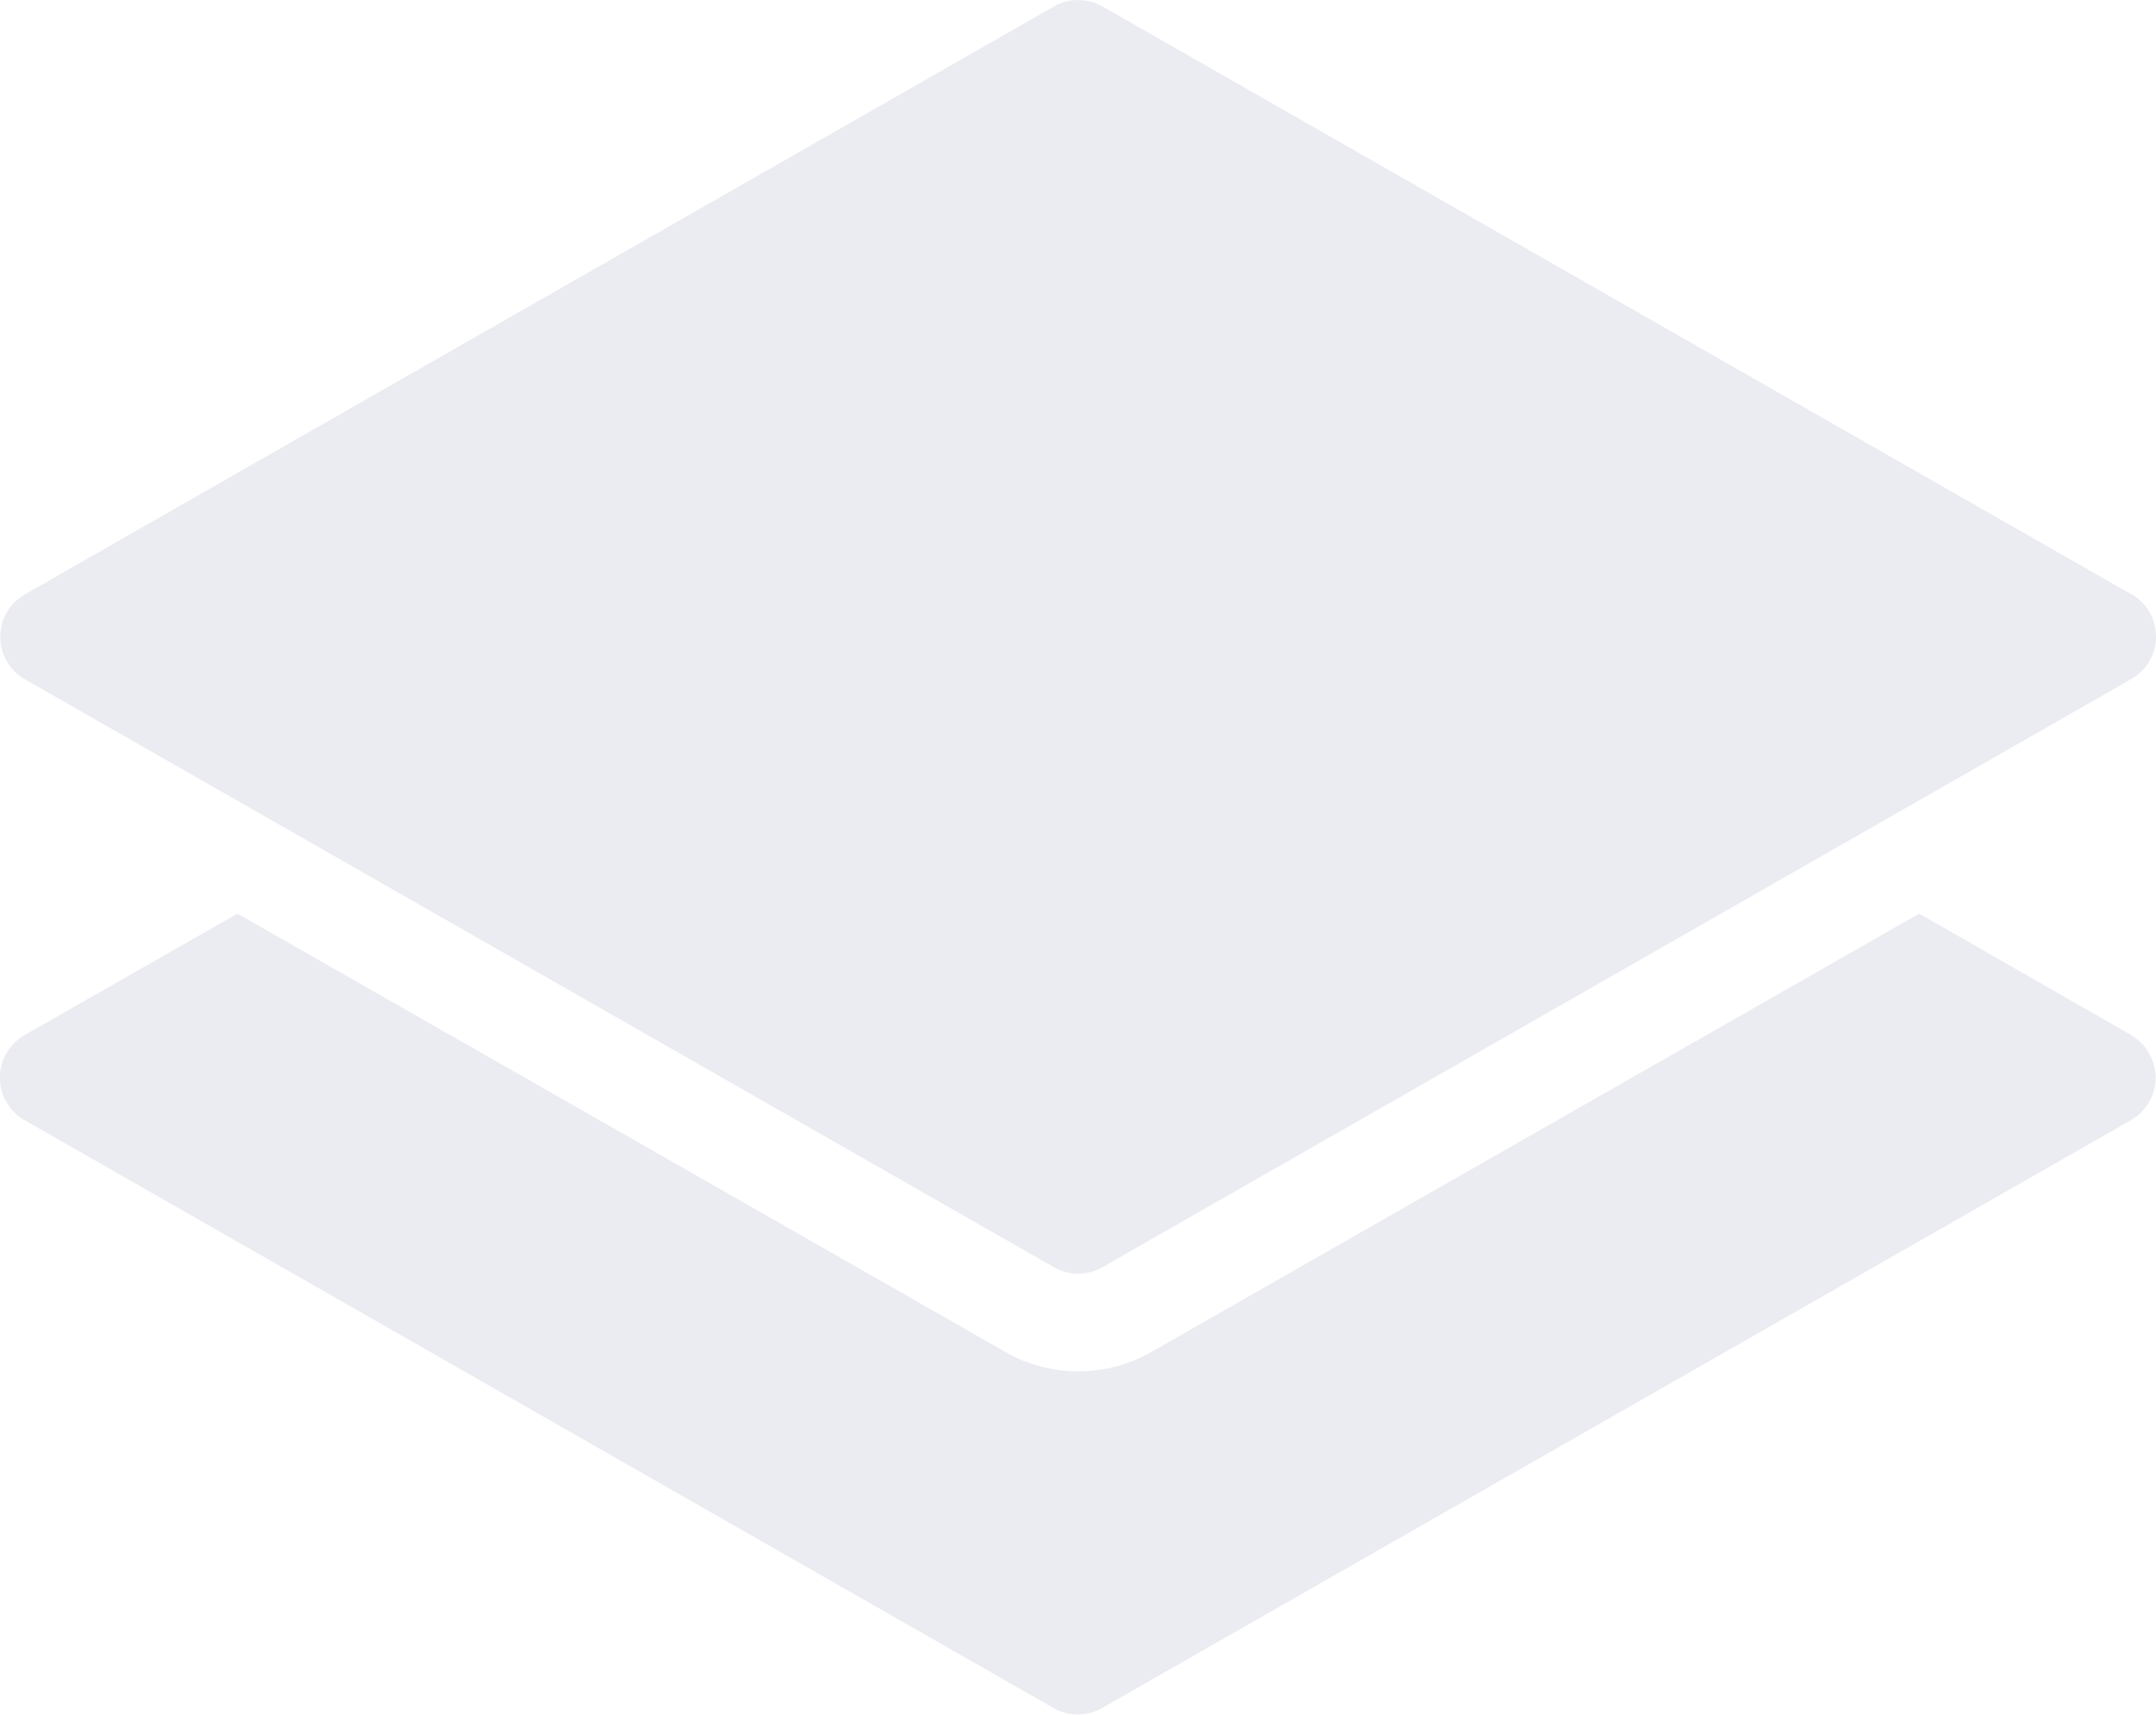
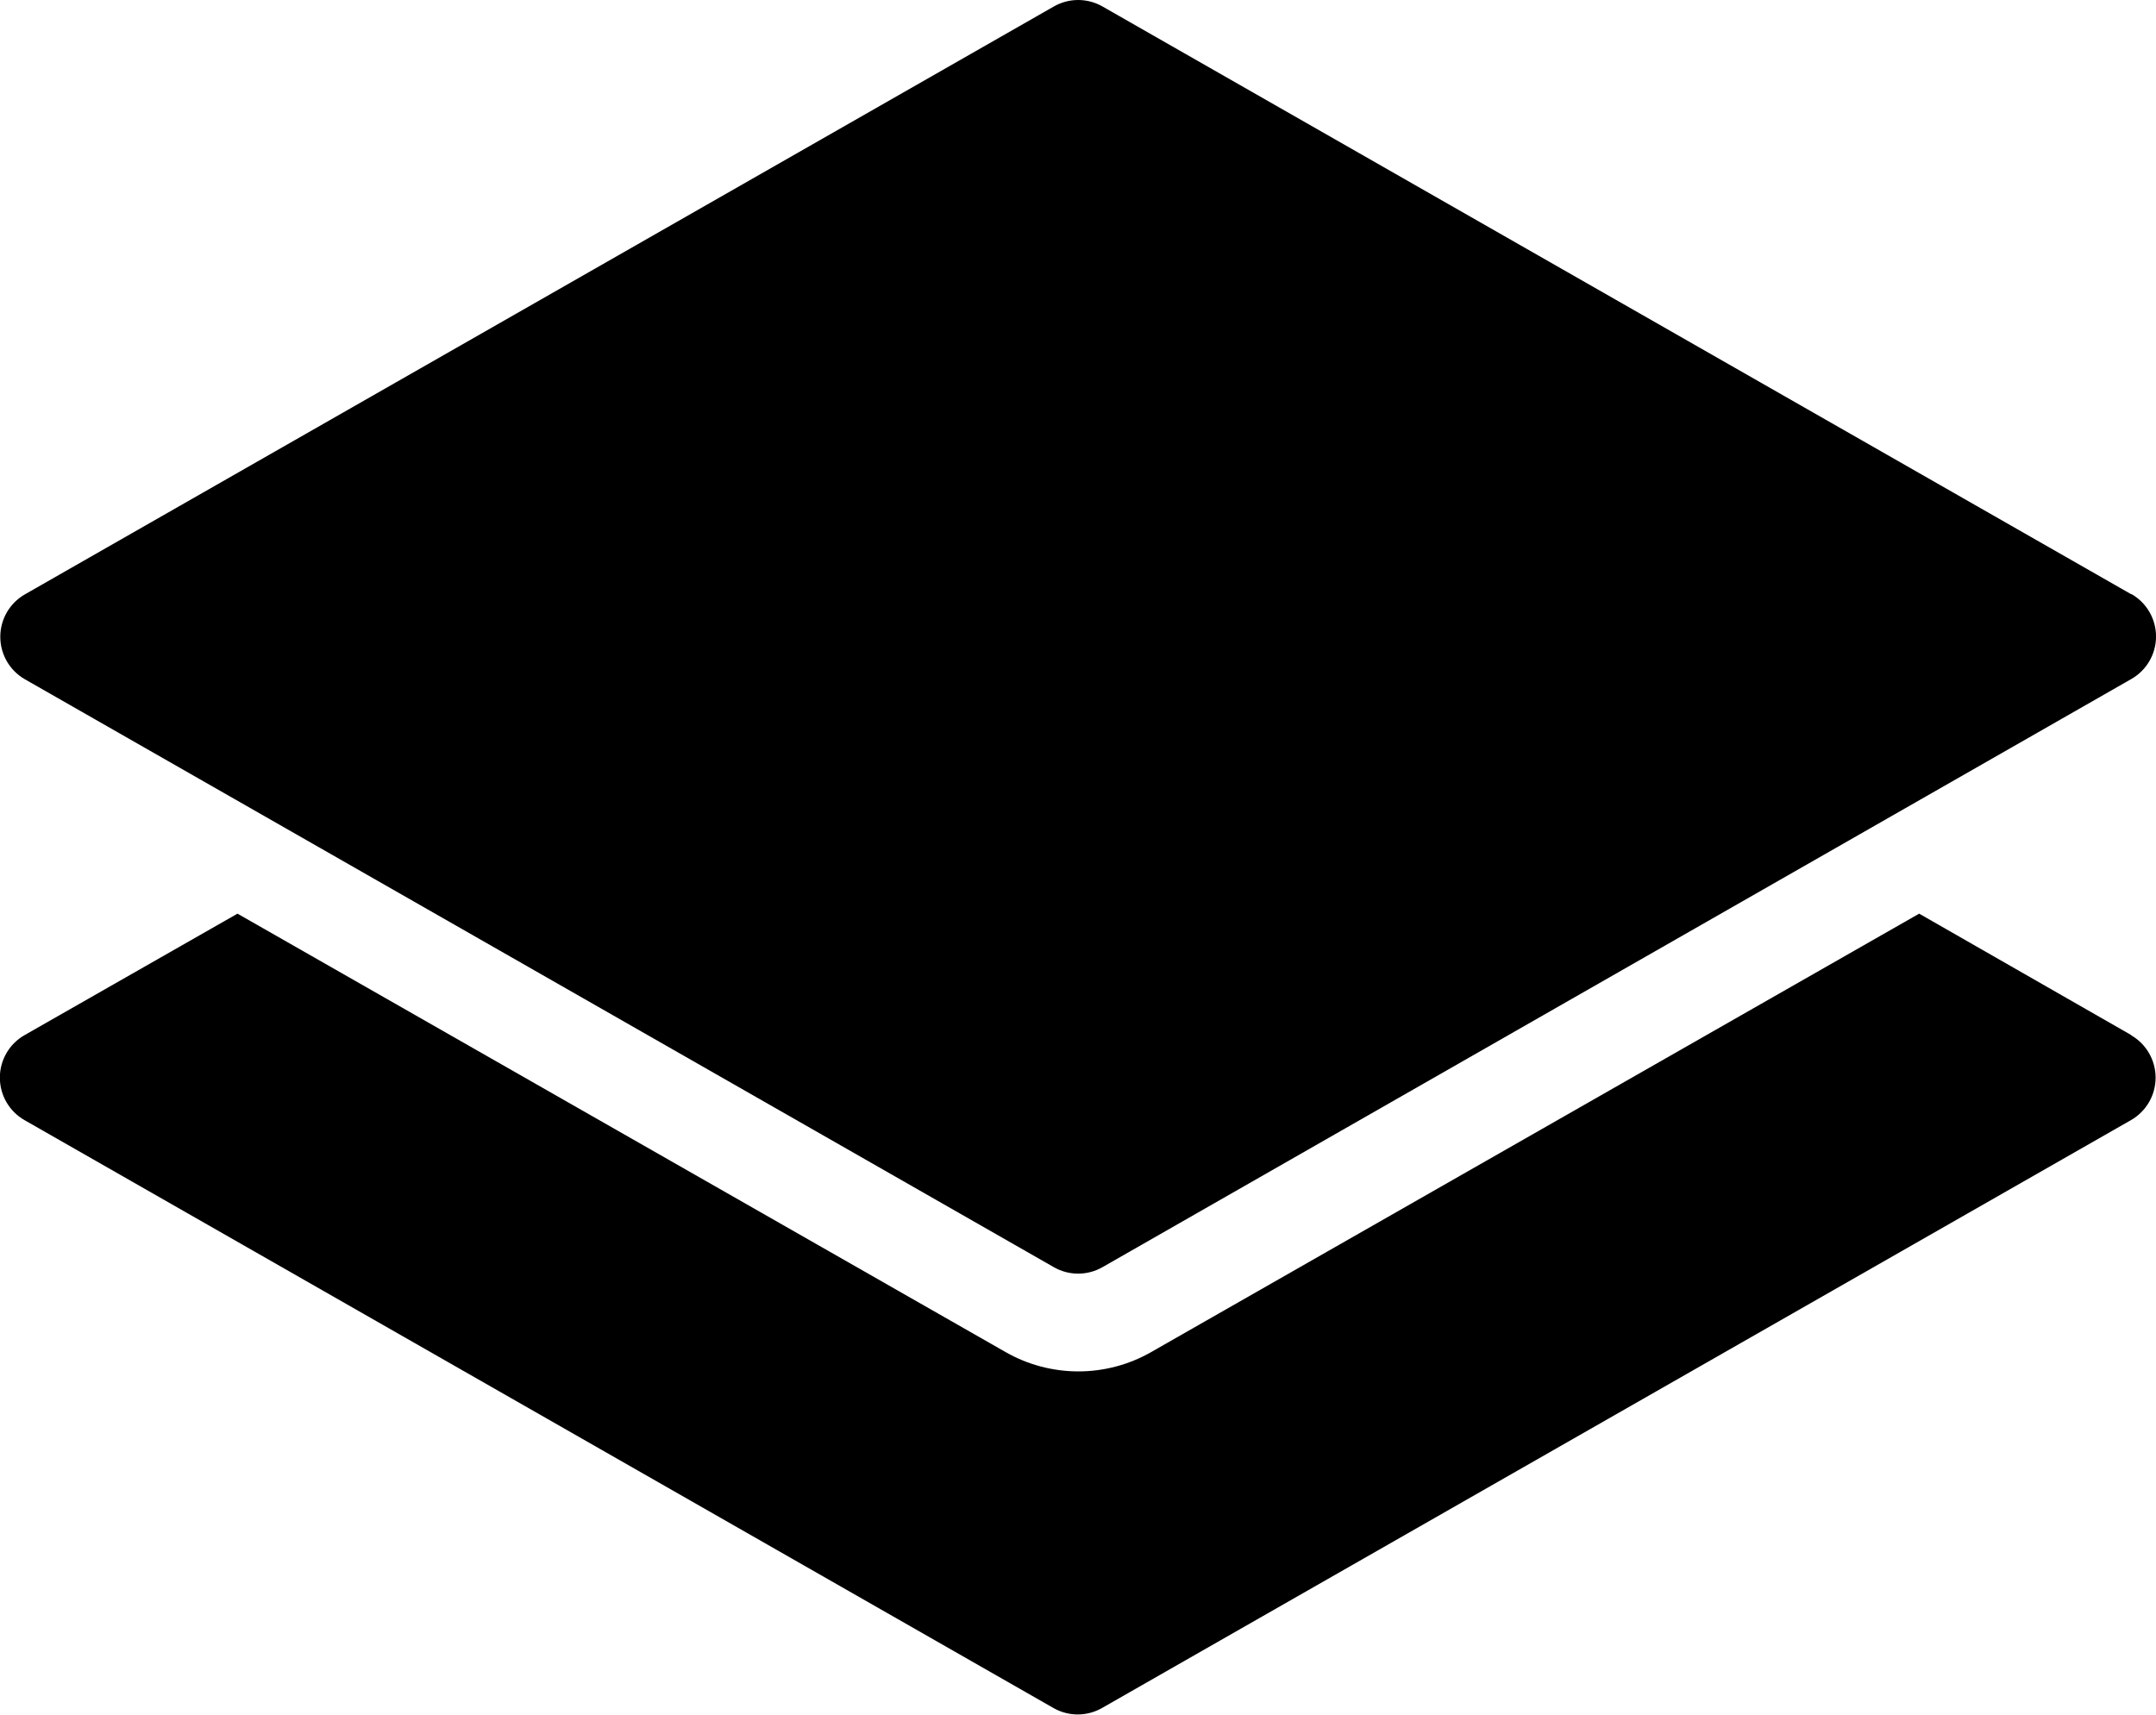
<svg xmlns="http://www.w3.org/2000/svg" width="20" height="15.906" viewBox="0 0 20 15.906">
  <g id="stack" transform="translate(-1.997 -2)">
-     <path id="Path_11342" data-name="Path 11342" d="M21.768,21.779,19.8,20.652l-7.123,4.067a1.361,1.361,0,0,1-1.353,0L4.2,20.652,2.225,21.779a.454.454,0,0,0,0,.789l9.544,5.454a.454.454,0,0,0,.451,0l9.544-5.454a.454.454,0,0,0,0-.789Z" transform="translate(0 -10.175)" fill="#ebebf2" />
-     <path id="Path_11343" data-name="Path 11343" d="M21.772,7.514,12.228,2.06a.454.454,0,0,0-.451,0L2.233,7.514a.454.454,0,0,0,0,.789l9.544,5.454a.454.454,0,0,0,.451,0L21.772,8.3a.454.454,0,0,0,0-.789Z" transform="translate(-0.004)" fill="#ebebf2" />
+     <path id="Path_11342" data-name="Path 11342" d="M21.768,21.779,19.8,20.652l-7.123,4.067a1.361,1.361,0,0,1-1.353,0L4.2,20.652,2.225,21.779a.454.454,0,0,0,0,.789l9.544,5.454a.454.454,0,0,0,.451,0l9.544-5.454a.454.454,0,0,0,0-.789Z" transform="translate(0 -10.175)" />
+     <path id="Path_11343" data-name="Path 11343" d="M21.772,7.514,12.228,2.06a.454.454,0,0,0-.451,0L2.233,7.514a.454.454,0,0,0,0,.789l9.544,5.454a.454.454,0,0,0,.451,0L21.772,8.3a.454.454,0,0,0,0-.789Z" transform="translate(-0.004)" />
  </g>
</svg>
